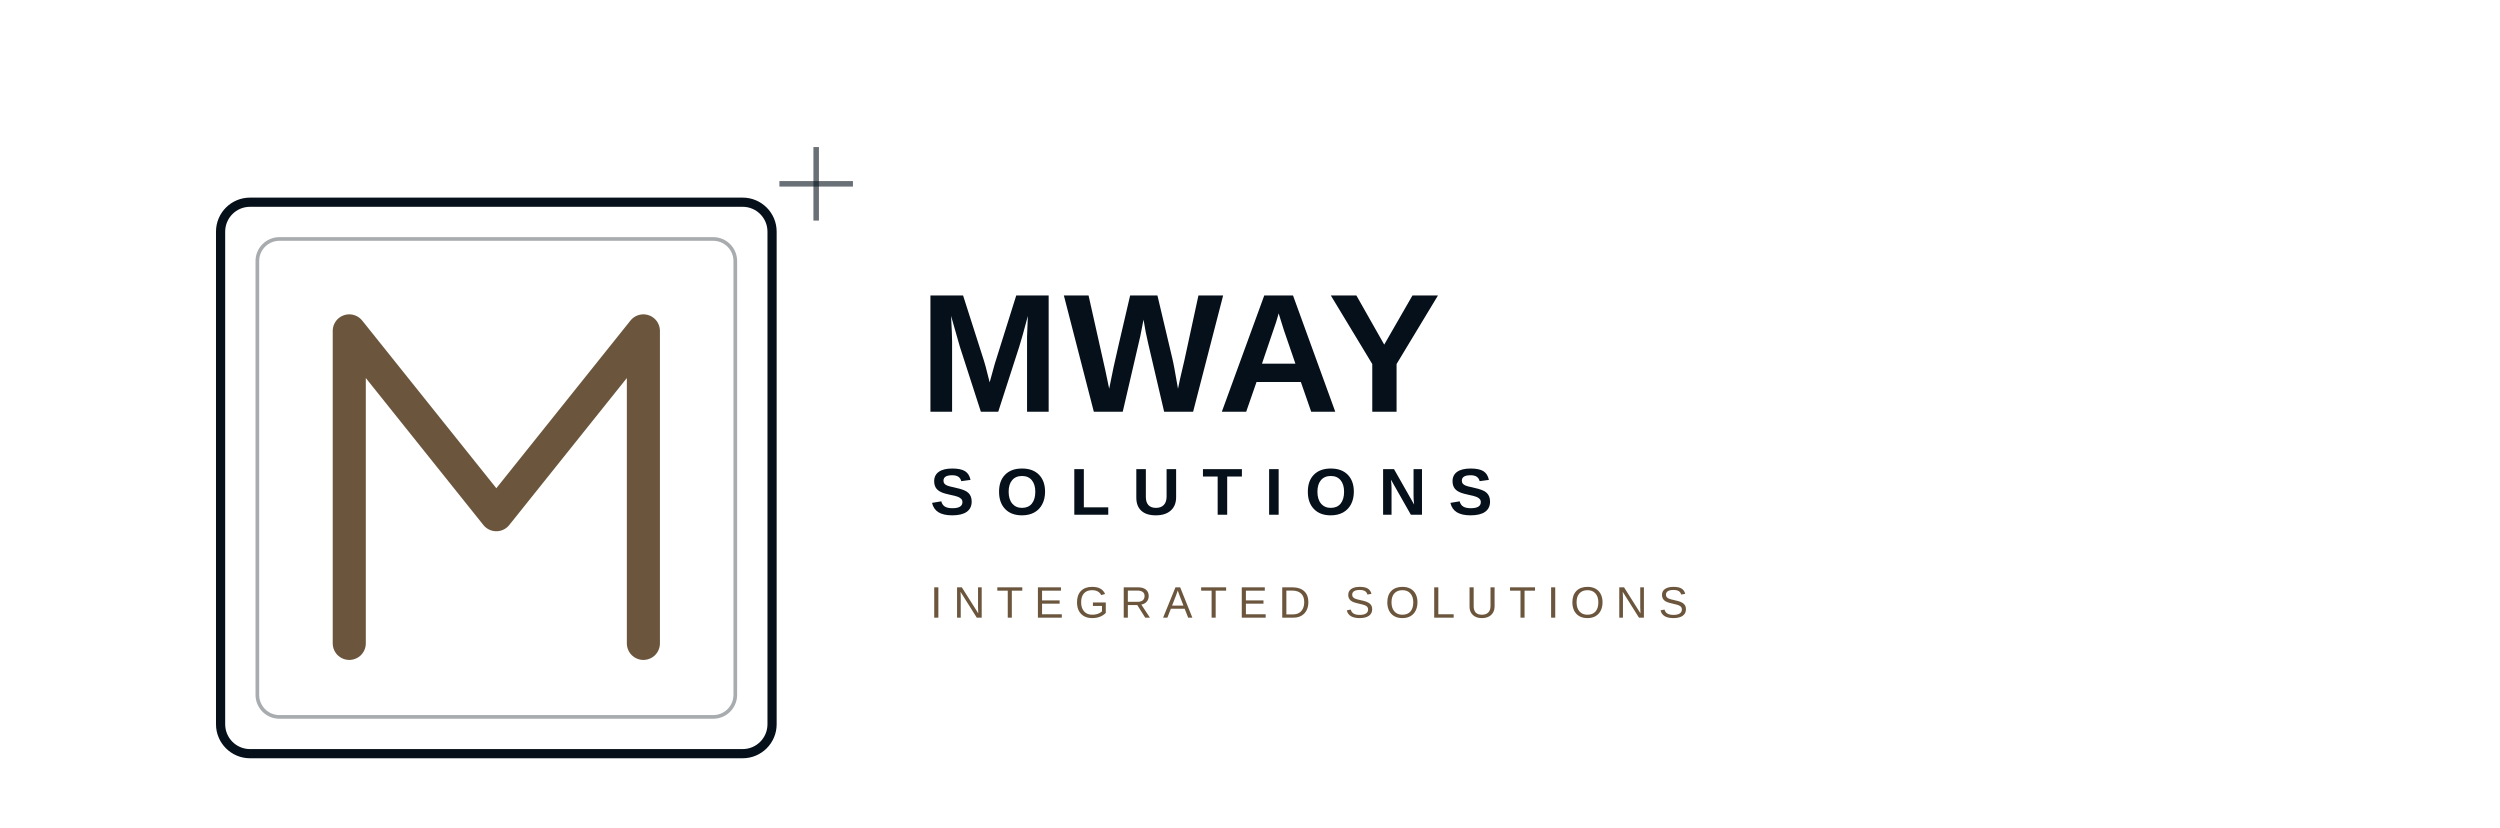
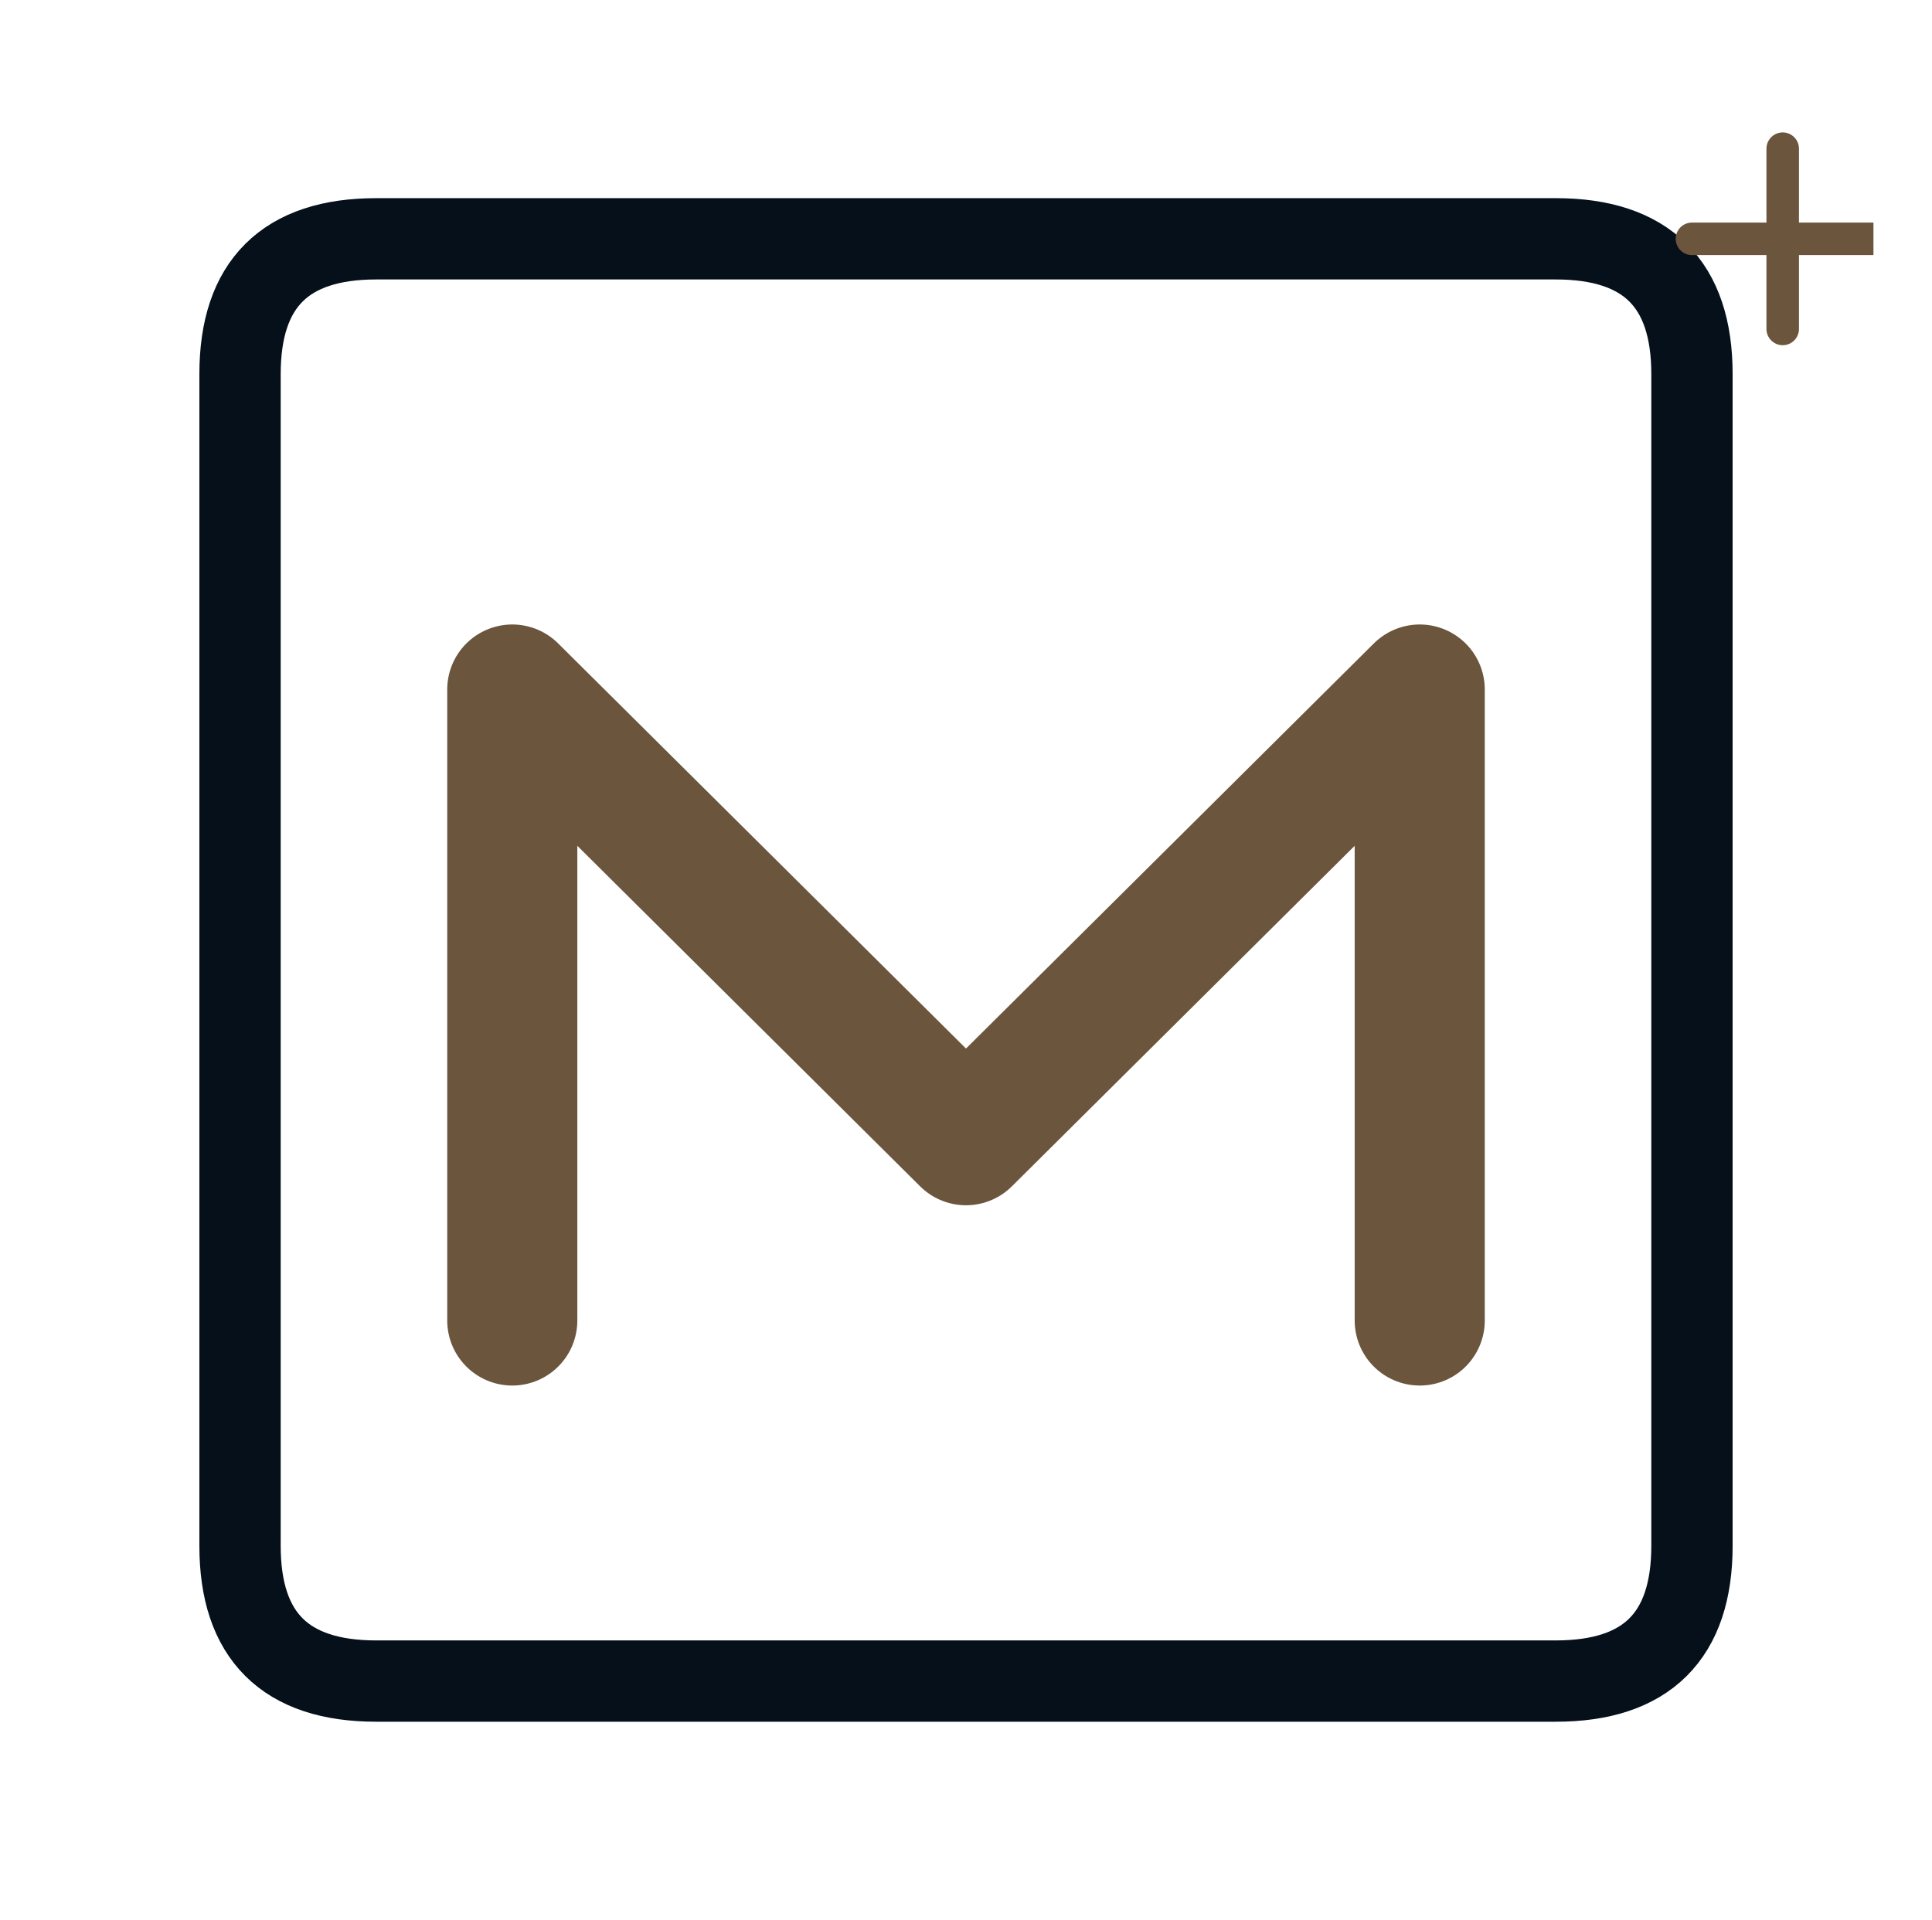
- <svg xmlns="http://www.w3.org/2000/svg" viewBox="0 0 680 225" width="680" height="225">
-   <rect x="60" y="55" width="150" height="150" rx="8" fill="none" stroke="#05101A" stroke-width="2.5" />
-   <rect x="70" y="65" width="130" height="130" rx="6" fill="none" stroke="#05101A" stroke-width="1" opacity="0.35" />
-   <line x1="212" y1="50" x2="232" y2="50" stroke="#05101A" stroke-width="1.5" opacity="0.6" />
-   <line x1="222" y1="40" x2="222" y2="60" stroke="#05101A" stroke-width="1.5" opacity="0.6" />
-   <path d="M 95 175 L 95 90 L 135 140 L 175 90 L 175 175" fill="none" stroke="#6B563D" stroke-width="9" stroke-linejoin="round" stroke-linecap="round" />
-   <text x="250" y="112" font-family="Arial, sans-serif" font-size="46" font-weight="700" fill="#05101A" letter-spacing="1">MWAY</text>
-   <text x="253" y="140" font-family="Arial, sans-serif" font-size="18" font-weight="600" fill="#05101A" letter-spacing="6">SOLUTIONS</text>
-   <text x="253" y="168" font-family="Arial, sans-serif" font-size="12" font-weight="400" fill="#6B563D" letter-spacing="3">INTEGRATED SOLUTIONS</text>
+ <svg xmlns="http://www.w3.org/2000/svg" width="237.6pt" height="236.16pt" viewBox="0 0 237.6 236.16" version="1.1">
+   <defs>
+     <style type="text/css">*{stroke-linejoin: round; stroke-linecap: butt}</style>
+   </defs>
+   <g id="figure_1">
+     <g id="patch_1">
+       <path d="M 0 236.16  L 237.6 236.16  L 237.6 0  L 0 0  L 0 236.16  z " style="fill: none" />
+     </g>
+     <g id="axes_1">
+       <g id="patch_2">
+         <path d="M 46.26 29.376  L 191.34 29.376  Q 208.08 29.376 208.08 46.008  L 208.08 190.152  Q 208.08 206.784 191.34 206.784  L 46.26 206.784  Q 29.52 206.784 29.52 190.152  L 29.52 46.008  Q 29.52 29.376 46.26 29.376  L 46.26 29.376  z " clip-path="url(#pe29ca995e9)" style="fill: none; stroke: #05101a; stroke-width: 10; stroke-linejoin: miter" />
+       </g>
+       <g id="line2d_1">
+         <path d="M 63 162.432  L 63 84.816  L 118.8 140.256  L 174.6 84.816  L 174.6 162.432  " clip-path="url(#pe29ca995e9)" style="fill: none; stroke: #6b563d; stroke-width: 16; stroke-linecap: round" />
+       </g>
+       <g id="line2d_2">
+         <path d="M 208.08 29.376  L 230.4 29.376  " clip-path="url(#pe29ca995e9)" style="fill: none; stroke: #6b563d; stroke-width: 4; stroke-linecap: round" />
+       </g>
+       <g id="line2d_3">
+         <path d="M 219.24 18.288  L 219.24 40.464  " clip-path="url(#pe29ca995e9)" style="fill: none; stroke: #6b563d; stroke-width: 4; stroke-linecap: round" />
+       </g>
+     </g>
+   </g>
+   <defs>
+     <clipPath id="pe29ca995e9">
+       <rect x="7.2" y="7.2" width="223.2" height="221.76" />
+     </clipPath>
+   </defs>
</svg>
